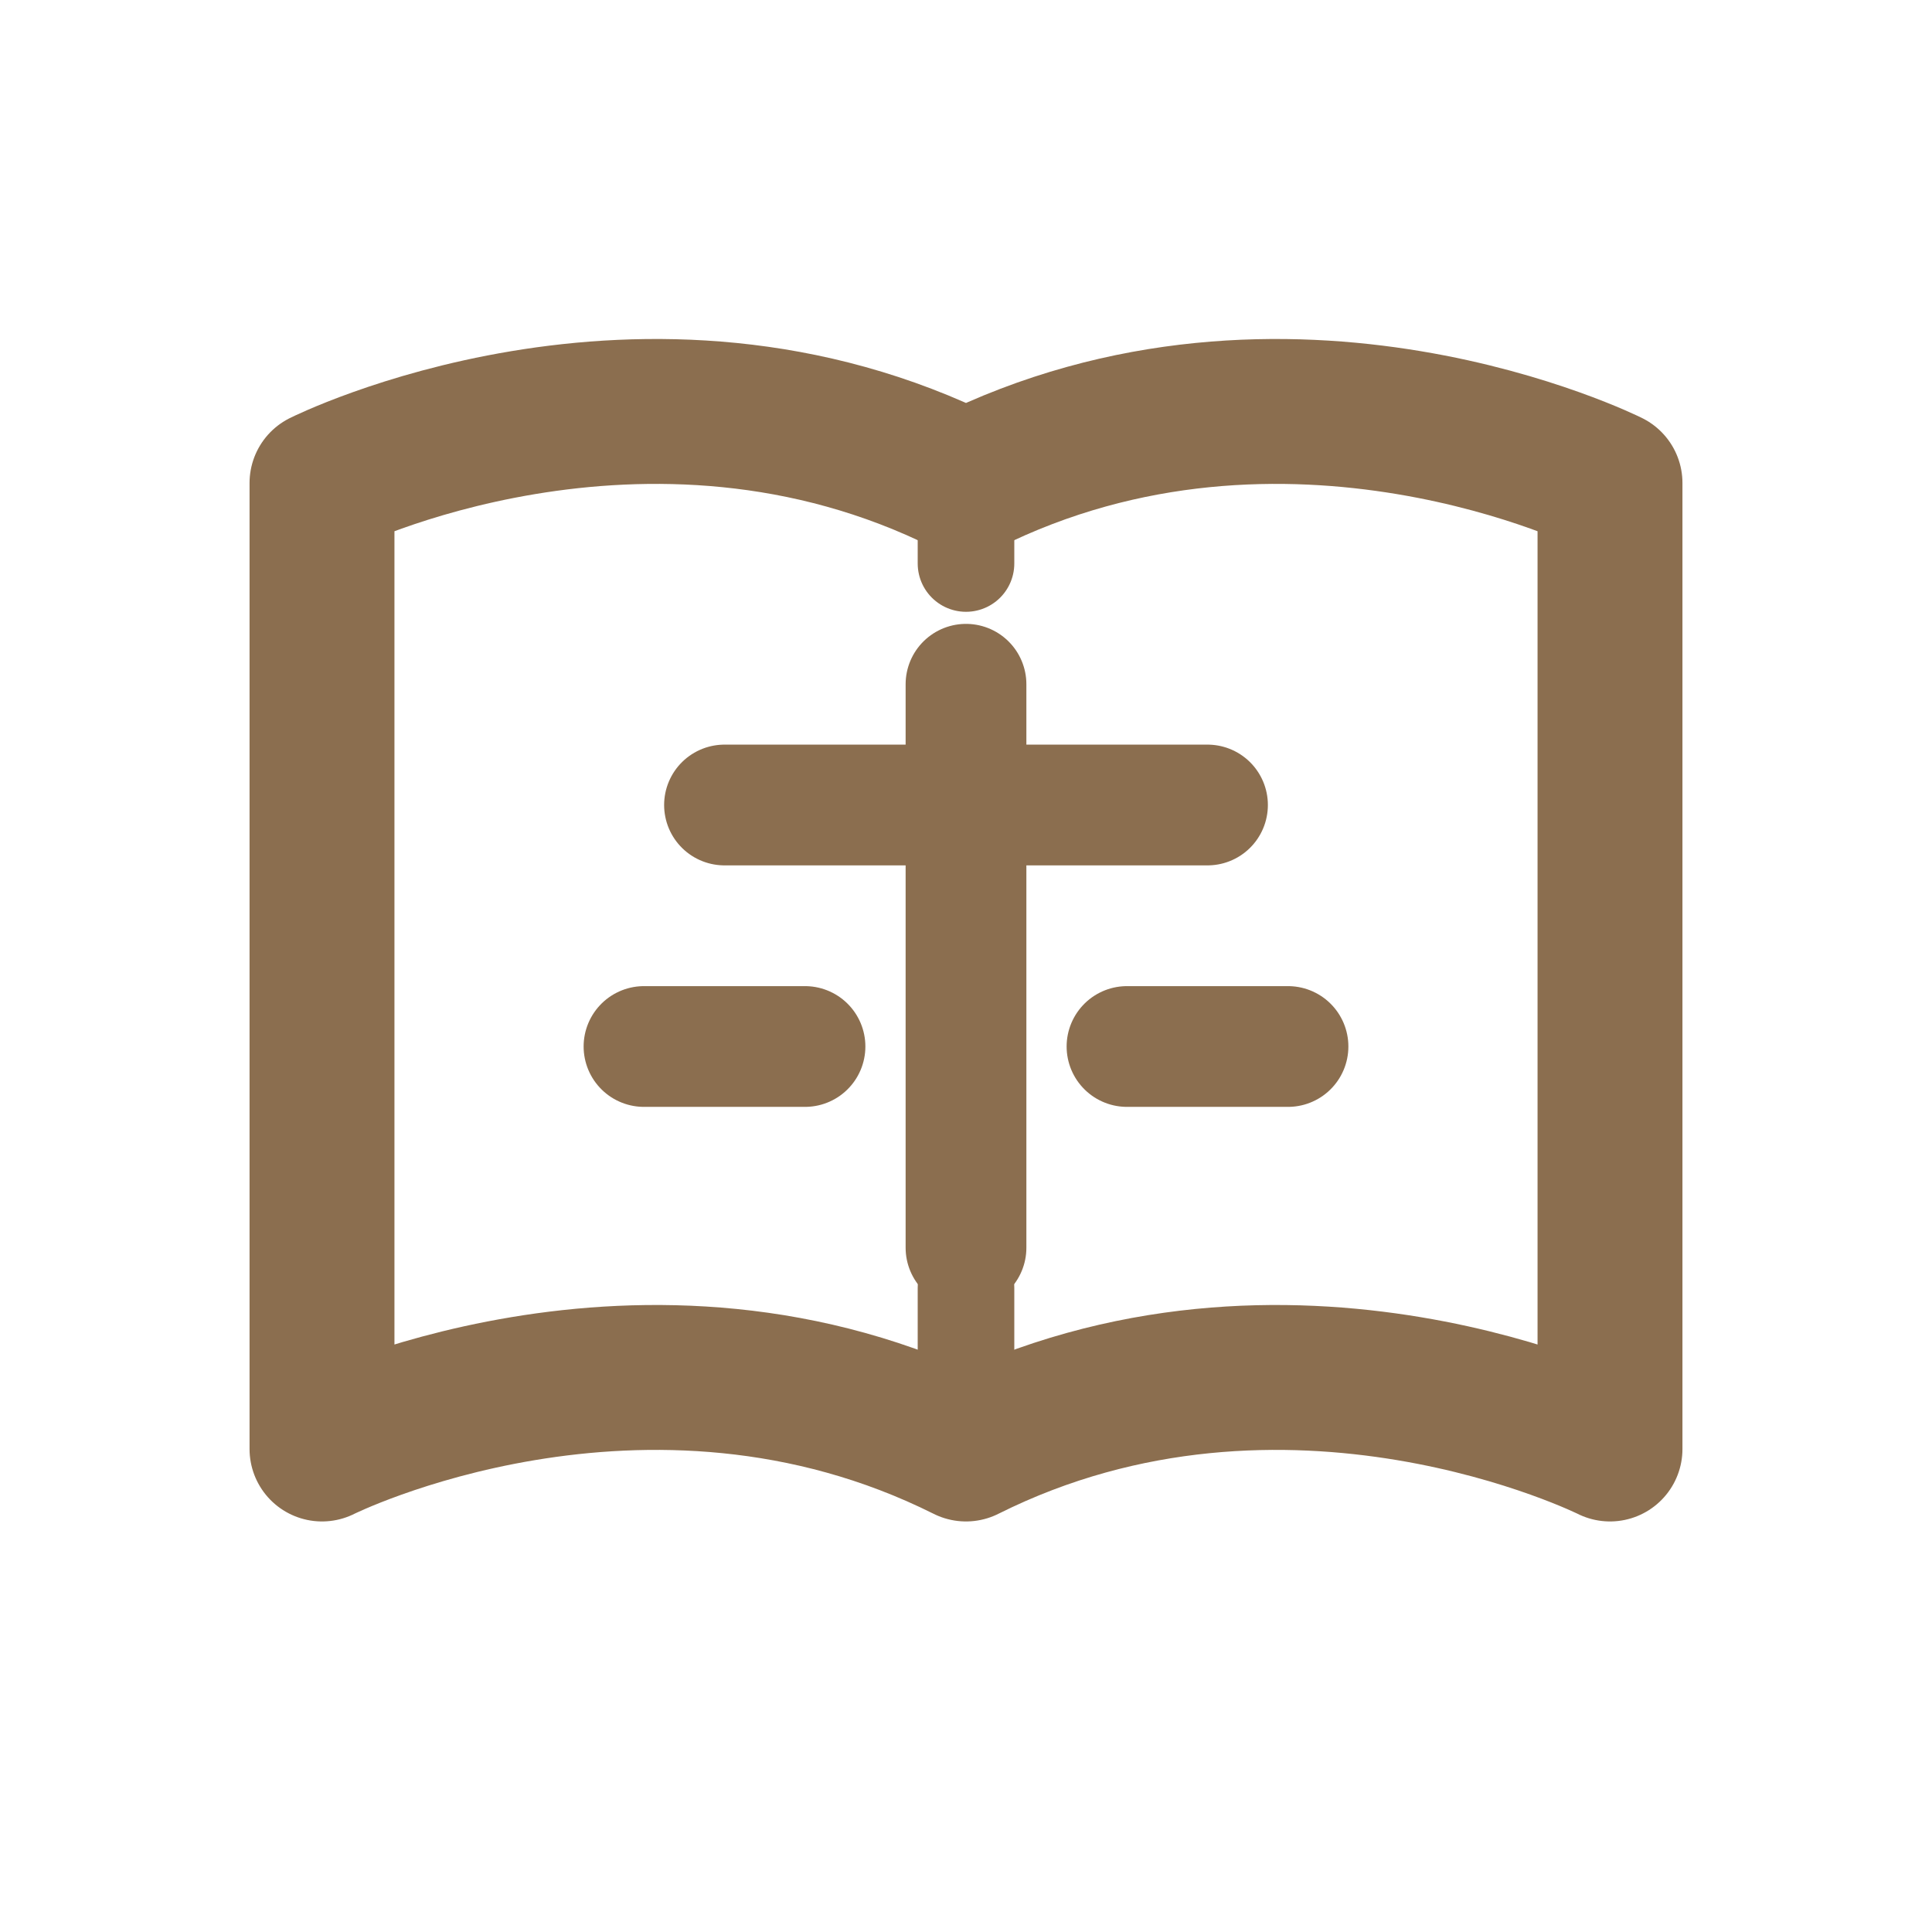
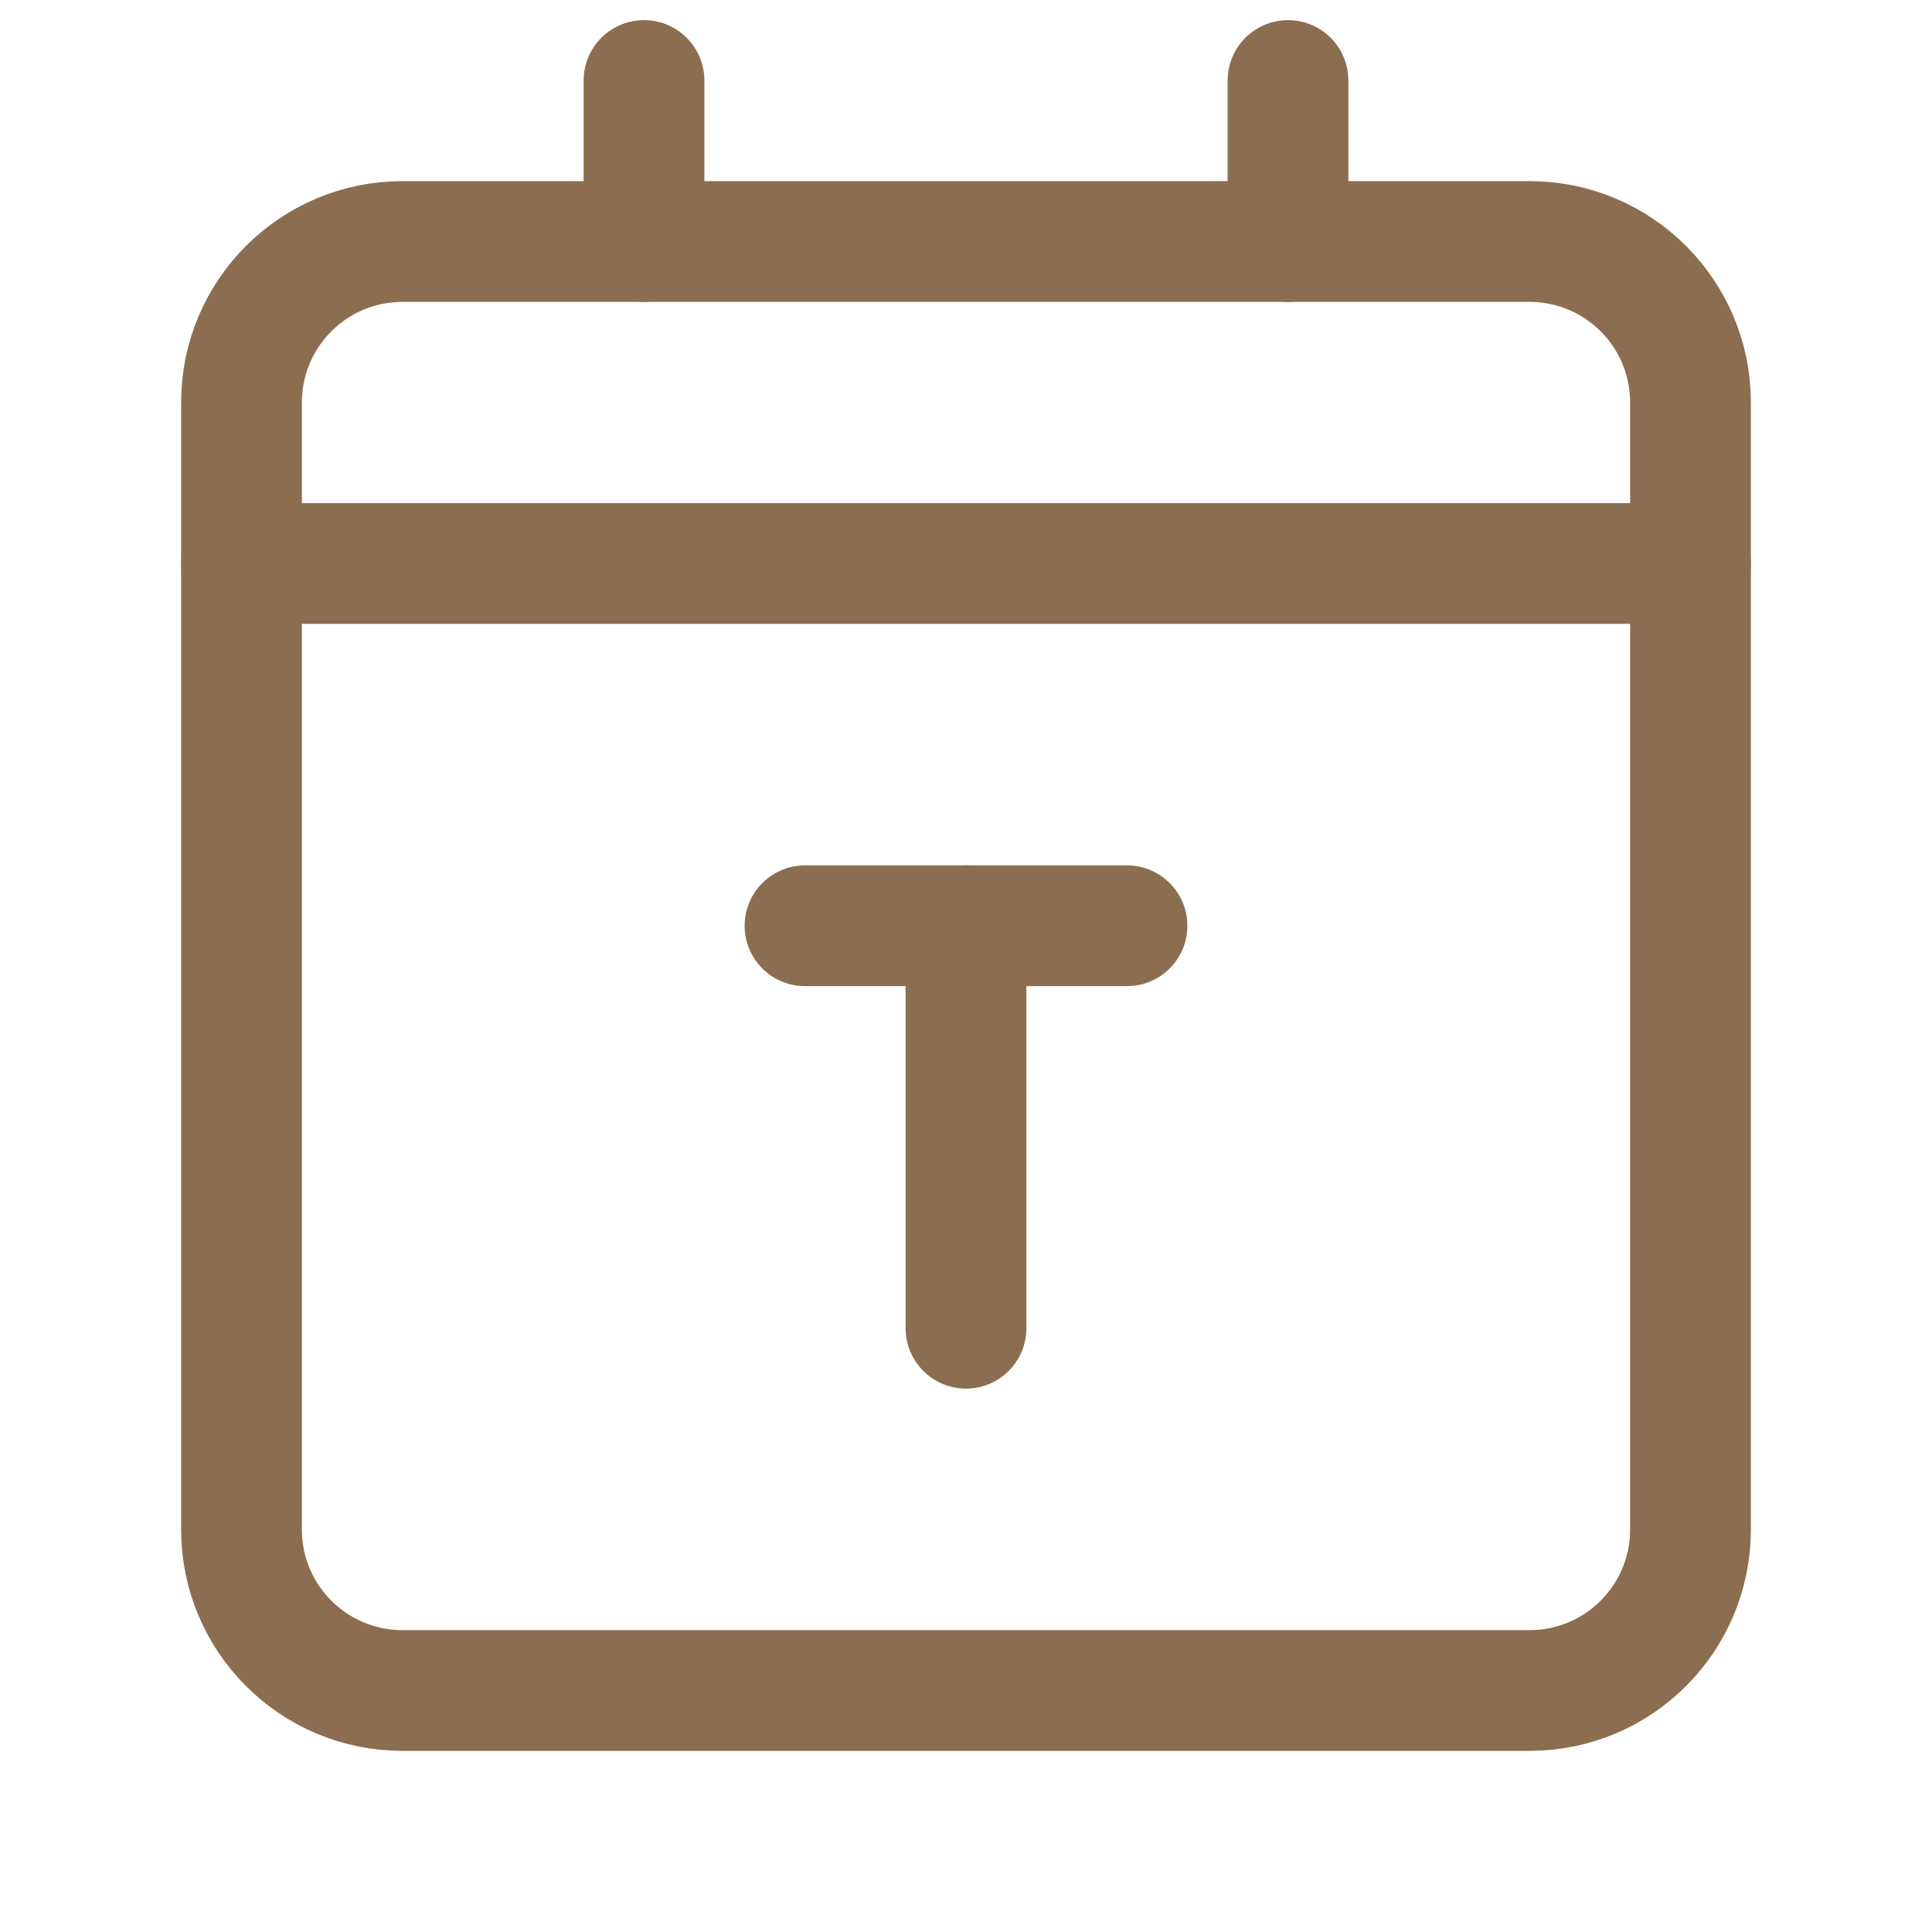
<svg xmlns="http://www.w3.org/2000/svg" width="24" height="24" viewBox="0 0 24 24" fill="none">
-   <path d="M4,6 L4,18 C4,18 8,16 12,18 C16,16 20,18 20,18 L20,6 C20,6 16,4 12,6 C8,4 4,6 4,6 Z" stroke="#8B6E4F" stroke-width="1.8" fill="none" stroke-linejoin="round" />
-   <path d="M12,6 L12,18" stroke="#8B6E4F" stroke-width="1.2" stroke-linecap="round" stroke-dasharray="1 1.5" />
-   <path d="M9,10 L15,10 M12,8.5 L12,15.5 M8,13 L10,13 M14,13 L16,13" stroke="#8B6E4F" stroke-width="1.5" stroke-linecap="round" stroke-linejoin="round" />
+   <path d="M19 3H5C3.895 3 3 3.895 3 5V19C3 20.105 3.895 21 5 21H19C20.105 21 21 20.105 21 19V5C21 3.895 20.105 3 19 3Z" stroke="#8B6E4F" stroke-width="1.5" stroke-linecap="round" stroke-linejoin="round" />
+   <path d="M16 3V1M8 3V1" stroke="#8B6E4F" stroke-width="1.5" stroke-linecap="round" stroke-linejoin="round" />
+   <path d="M3 7H21" stroke="#8B6E4F" stroke-width="1.5" stroke-linecap="round" />
+   <path d="M12 11.5V16.5" stroke="#8B6E4F" stroke-width="1.5" stroke-linecap="round" />
+   <path d="M10 11.5H14" stroke="#8B6E4F" stroke-width="1.5" stroke-linecap="round" />
</svg>
